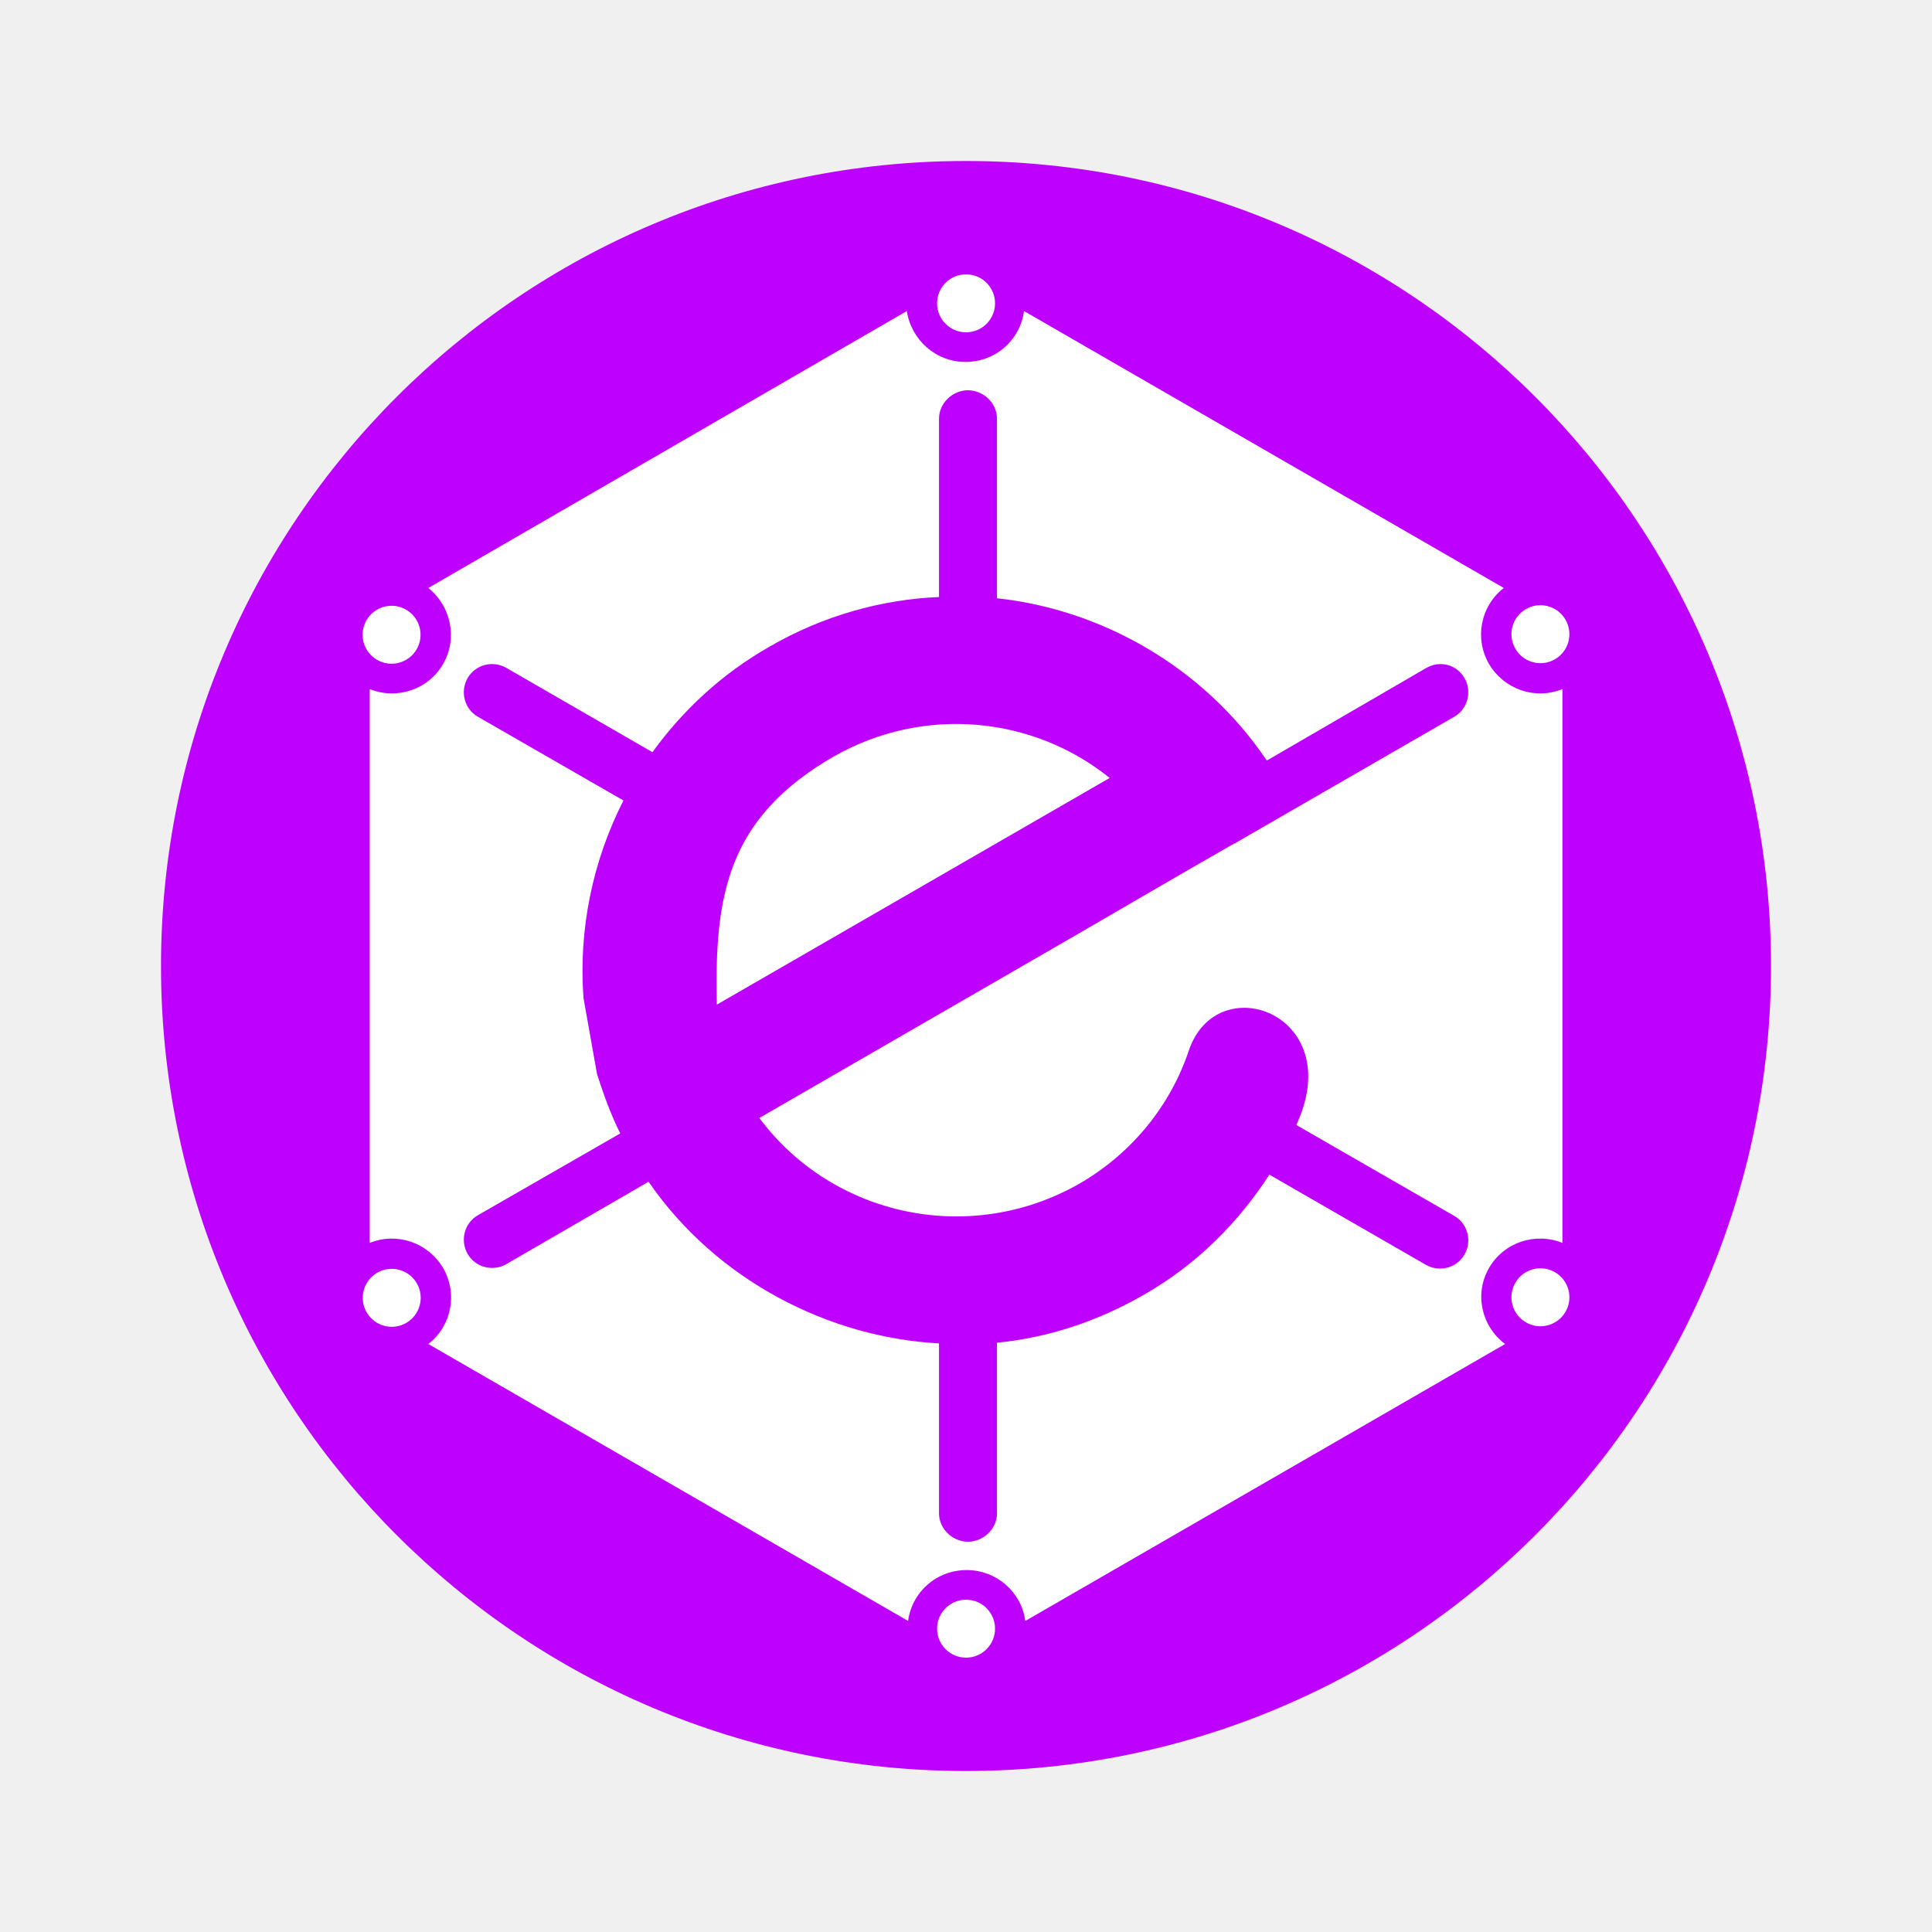
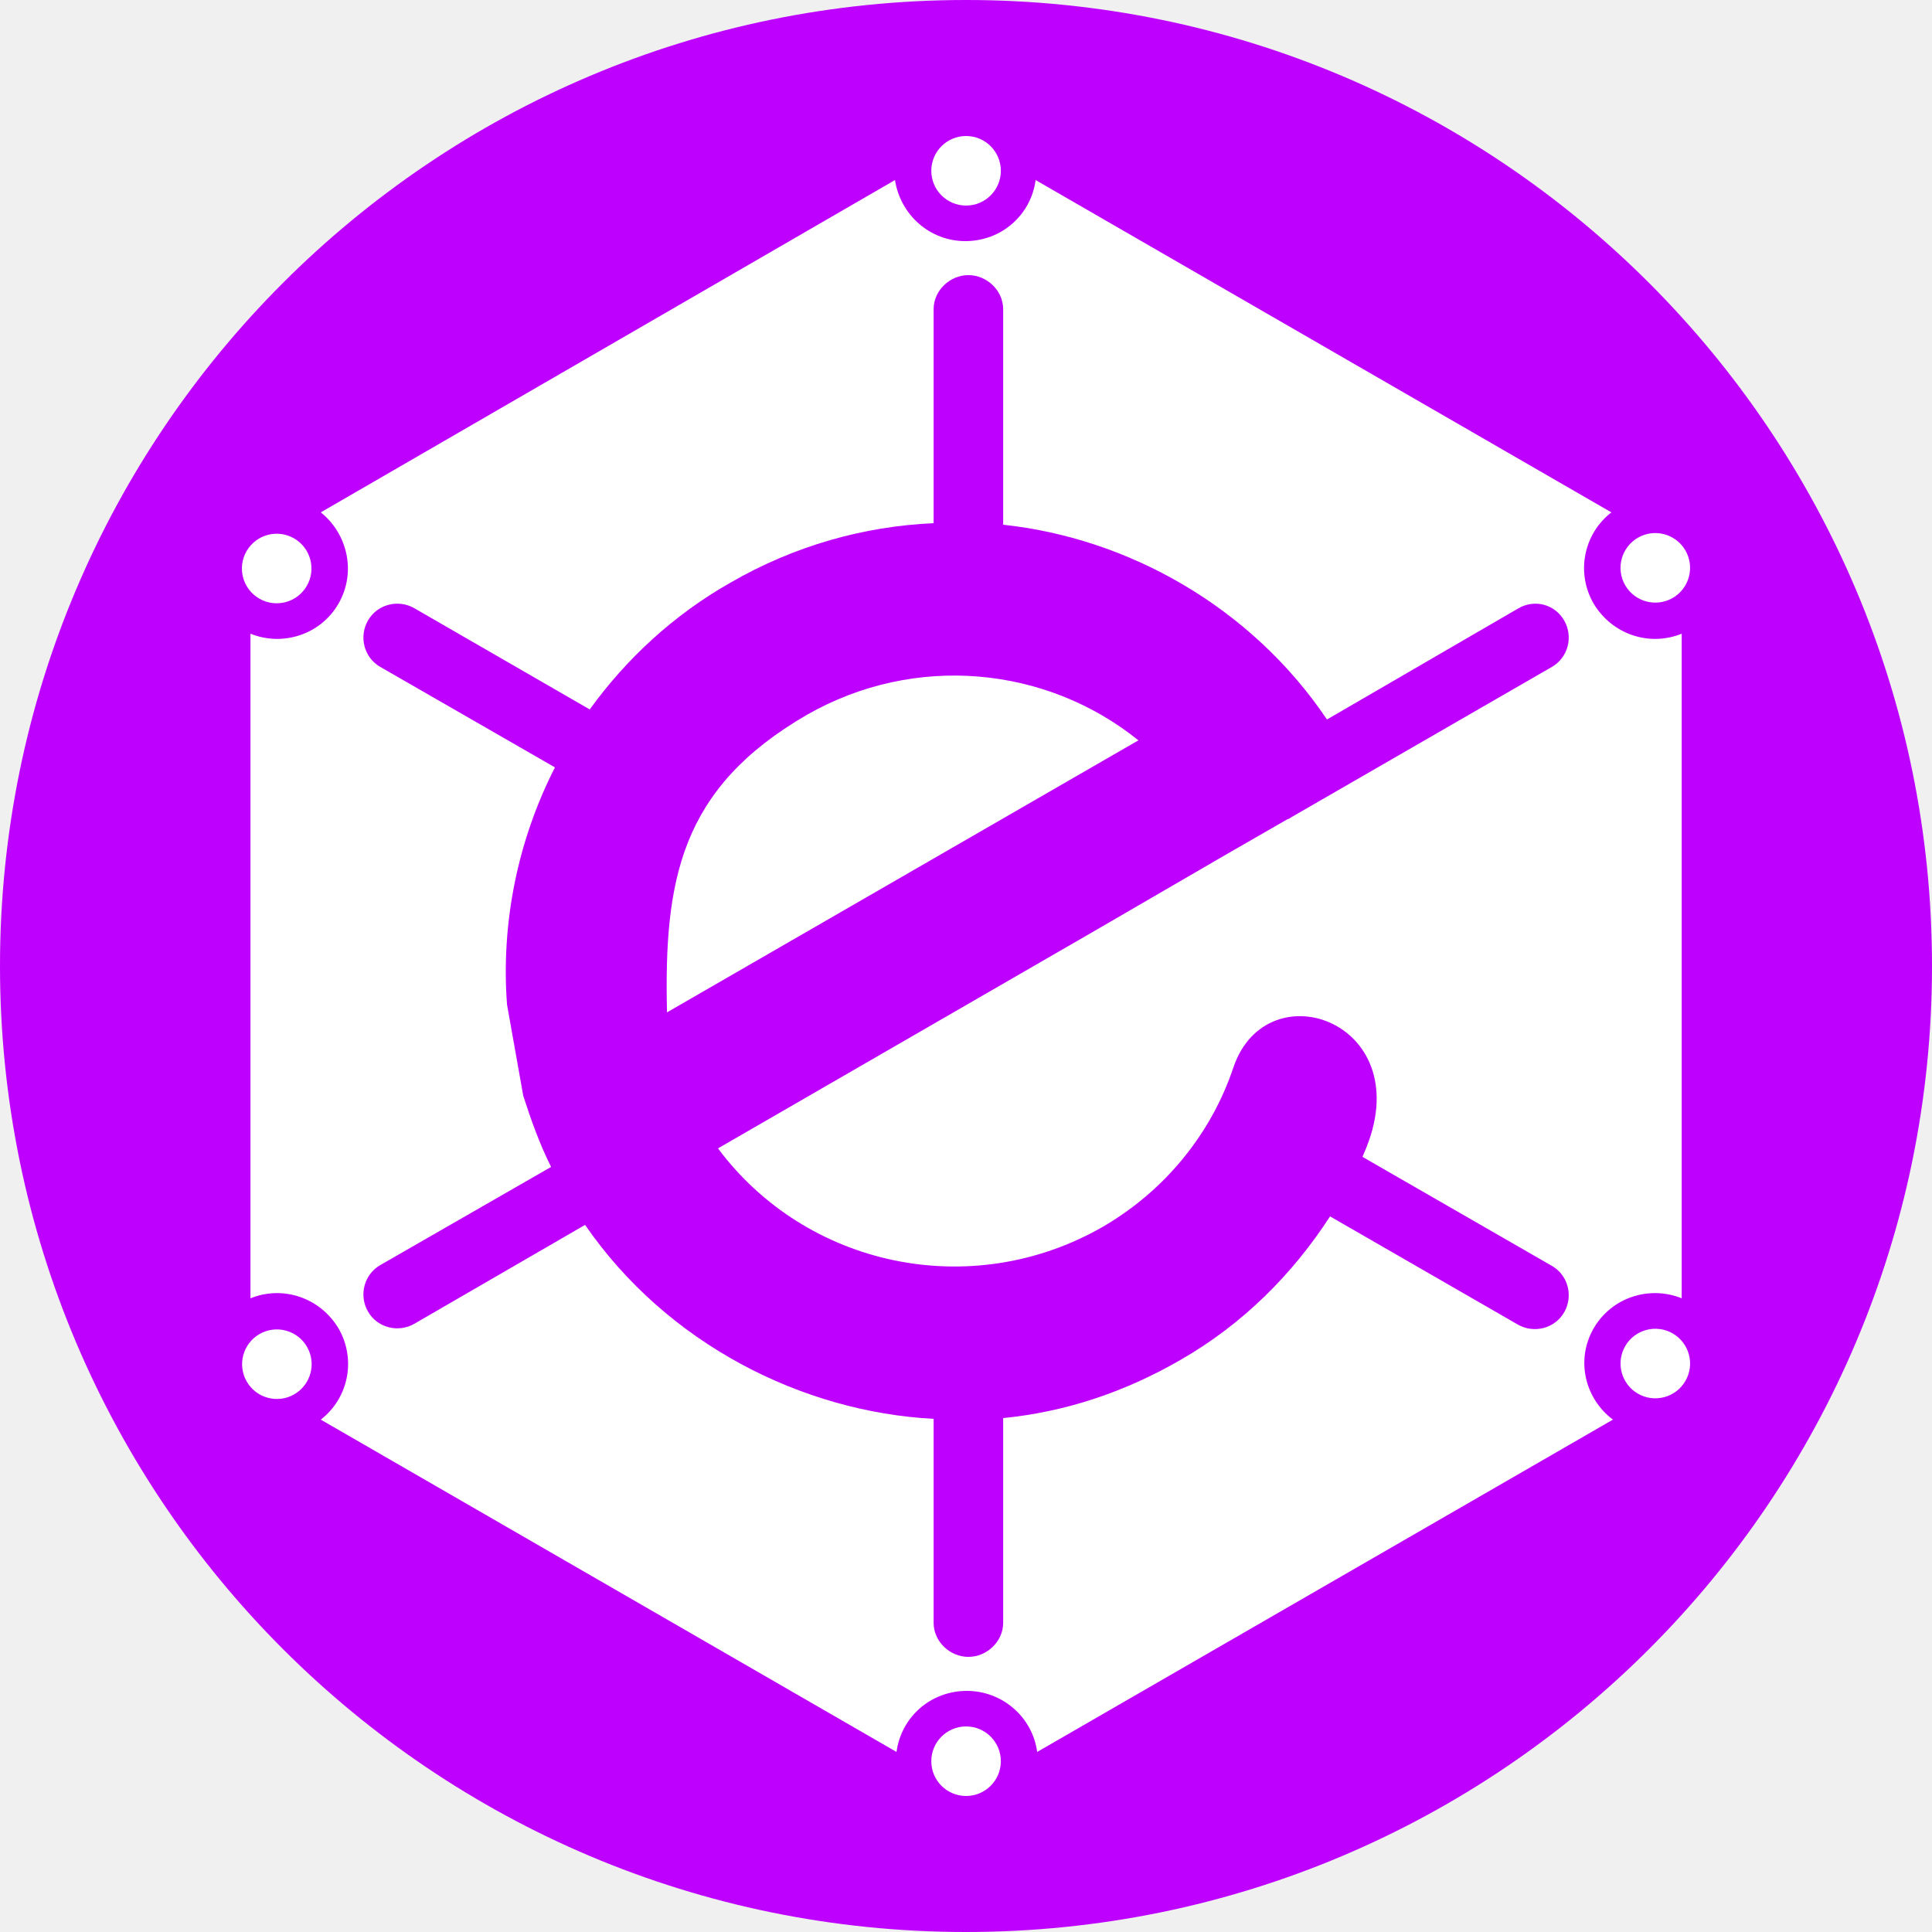
- <svg xmlns="http://www.w3.org/2000/svg" version="1.1" id="Logo" x="0px" y="0px" viewBox="0 0 300 300" xml:space="preserve" width="300" height="300">
+ <svg xmlns="http://www.w3.org/2000/svg" version="1.1" id="Logo" x="0px" y="0px" viewBox="0 0 250 250" xml:space="preserve" width="250" height="250">
  <defs id="defs45" />
  <style type="text/css" id="style3">
	.st0{fill:#BE00FF;}
	.st1{fill:#FFFFFF;}
</style>
-   <g id="g5">
-     <circle class="st0" cx="150" cy="150" r="125" id="circle23" style="fill:#be00ff" />
-     <g id="g25" transform="translate(-6.49055,0)">
+   <g id="g5" transform="translate(0,-50)">
+     <circle class="st0" cx="125" cy="175" r="125" id="circle23" style="fill:#be00ff" />
+     <g id="g25" transform="translate(-31.49055,25)">
      <circle class="st1" cx="156.5" cy="252.9" r="4.5" id="circle27" style="fill:#ffffff" />
      <circle transform="matrix(0.5,-0.866,0.866,0.5,-51.657,107.5964)" class="st1" cx="67.3" cy="98.5" id="ellipse29" r="4.5" style="fill:#ffffff" />
      <circle transform="matrix(0.8661,-0.4999,0.4999,0.8661,-91.7009,60.6501)" class="st1" cx="67.3" cy="201.5" id="ellipse31" r="4.5" style="fill:#ffffff" />
      <circle transform="matrix(0.866,-0.5001,0.5001,0.866,-16.3512,136.0519)" class="st1" cx="245.7" cy="98.5" id="ellipse33" r="4.5" style="fill:#ffffff" />
      <circle class="st1" cx="156.5" cy="47.1" r="4.5" id="circle35" style="fill:#ffffff" />
-       <path class="st1" d="m 237.7,196.9 c 2.3,-4 7.2,-5.6 11.4,-3.9 l 0,-86 c -4.2,1.7 -9,0.1 -11.4,-3.9 -2.3,-4 -1.3,-9 2.3,-11.8 l -74.5,-43 c -0.6,4.5 -4.4,7.9 -9.1,7.9 -4.6,0 -8.4,-3.4 -9.1,-7.9 L 73,91.3 c 3.5,2.8 4.6,7.8 2.3,11.8 -2.3,4 -7.2,5.6 -11.4,3.9 l 0,86 c 4.2,-1.7 9,-0.1 11.4,3.9 2.3,4 1.3,9 -2.3,11.8 l 74.5,43 c 0.6,-4.5 4.4,-7.9 9.1,-7.9 4.6,0 8.5,3.4 9.1,7.9 l 74.5,-43 c -3.7,-2.8 -4.8,-7.8 -2.5,-11.8 z m -63.6,-13.1 c 8.3,-4.8 14.2,-12.3 17,-20.7 4.4,-12.9 24.3,-5.7 16.9,11.1 -0.1,0.2 -0.1,0.3 -0.2,0.5 l 24.5,14.1 c 2.1,1.2 2.8,3.9 1.6,6 -1.2,2.1 -3.9,2.8 -6,1.6 l -24.3,-14 c -4.8,7.4 -11.2,13.9 -19.4,18.6 -7.3,4.2 -14.9,6.7 -22.9,7.5 l 0,26.5 c 0,2.4 -2.1,4.4 -4.5,4.4 -2.4,0 -4.5,-2 -4.5,-4.4 l 0,-26.4 c -17,-0.9 -34.5,-9.7 -45.1,-25.1 l -22.1,12.8 c -2.1,1.2 -4.8,0.5 -6,-1.6 -1.2,-2.1 -0.5,-4.8 1.6,-6 L 102.8,176 c -1.5,-3 -2.6,-6.1 -3.6,-9.2 L 97.1,155 c -0.8,-10.6 1.4,-21.3 6.2,-30.7 l -22.6,-13 c -2.1,-1.2 -2.8,-3.9 -1.6,-6 1.2,-2.1 3.9,-2.8 6,-1.6 l 22.7,13.1 c 4.7,-6.5 10.8,-12.2 18.2,-16.4 8.3,-4.8 17.3,-7.3 26.3,-7.7 l 0,-27.7 c 0,-2.4 2.1,-4.4 4.5,-4.4 2.4,0 4.5,2 4.5,4.4 l 0,27.9 c 16,1.7 32,10.5 41.9,25.2 L 228,103.7 c 2.1,-1.2 4.7,-0.5 5.9,1.6 1.2,2.1 0.5,4.8 -1.6,6 l -33.8,19.5 c -0.1,0.1 -0.3,0.2 -0.4,0.2 l -8,4.6 -16.7,9.7 -49,28.3 c 11.4,15.3 32.7,19.9 49.7,10.2 z" id="path37" style="fill:#ffffff" />
+       <path class="st1" d="m 237.7,196.9 c 2.3,-4 7.2,-5.6 11.4,-3.9 v -86 c -4.2,1.7 -9,0.1 -11.4,-3.9 -2.3,-4 -1.3,-9 2.3,-11.8 l -74.5,-43 c -0.6,4.5 -4.4,7.9 -9.1,7.9 -4.6,0 -8.4,-3.4 -9.1,-7.9 L 73,91.3 c 3.5,2.8 4.6,7.8 2.3,11.8 -2.3,4 -7.2,5.6 -11.4,3.9 v 86 c 4.2,-1.7 9,-0.1 11.4,3.9 2.3,4 1.3,9 -2.3,11.8 l 74.5,43 c 0.6,-4.5 4.4,-7.9 9.1,-7.9 4.6,0 8.5,3.4 9.1,7.9 l 74.5,-43 c -3.7,-2.8 -4.8,-7.8 -2.5,-11.8 z m -63.6,-13.1 c 8.3,-4.8 14.2,-12.3 17,-20.7 4.4,-12.9 24.3,-5.7 16.9,11.1 -0.1,0.2 -0.1,0.3 -0.2,0.5 l 24.5,14.1 c 2.1,1.2 2.8,3.9 1.6,6 -1.2,2.1 -3.9,2.8 -6,1.6 l -24.3,-14 c -4.8,7.4 -11.2,13.9 -19.4,18.6 -7.3,4.2 -14.9,6.7 -22.9,7.5 V 235 c 0,2.4 -2.1,4.4 -4.5,4.4 -2.4,0 -4.5,-2 -4.5,-4.4 v -26.4 c -17,-0.9 -34.5,-9.7 -45.1,-25.1 l -22.1,12.8 c -2.1,1.2 -4.8,0.5 -6,-1.6 -1.2,-2.1 -0.5,-4.8 1.6,-6 L 102.8,176 c -1.5,-3 -2.6,-6.1 -3.6,-9.2 L 97.1,155 c -0.8,-10.6 1.4,-21.3 6.2,-30.7 l -22.6,-13 c -2.1,-1.2 -2.8,-3.9 -1.6,-6 1.2,-2.1 3.9,-2.8 6,-1.6 l 22.7,13.1 c 4.7,-6.5 10.8,-12.2 18.2,-16.4 8.3,-4.8 17.3,-7.3 26.3,-7.7 V 65 c 0,-2.4 2.1,-4.4 4.5,-4.4 2.4,0 4.5,2 4.5,4.4 v 27.9 c 16,1.7 32,10.5 41.9,25.2 L 228,103.7 c 2.1,-1.2 4.7,-0.5 5.9,1.6 1.2,2.1 0.5,4.8 -1.6,6 l -33.8,19.5 c -0.1,0.1 -0.3,0.2 -0.4,0.2 l -8,4.6 -16.7,9.7 -49,28.3 c 11.4,15.3 32.7,19.9 49.7,10.2 z" id="path37" style="fill:#ffffff" />
      <circle transform="matrix(0.5,-0.866,0.866,0.5,-51.6619,313.468)" class="st1" cx="245.7" cy="201.5" id="ellipse39" r="4.5" style="fill:#ffffff" />
      <path class="st1" d="m 135.9,117.5 c -16.4,9.5 -18.5,21.4 -18.1,38.5 l 61,-35.2 c -11.9,-9.6 -28.9,-11.3 -42.9,-3.3 z" id="path41" style="fill:#ffffff" />
    </g>
  </g>
</svg>
